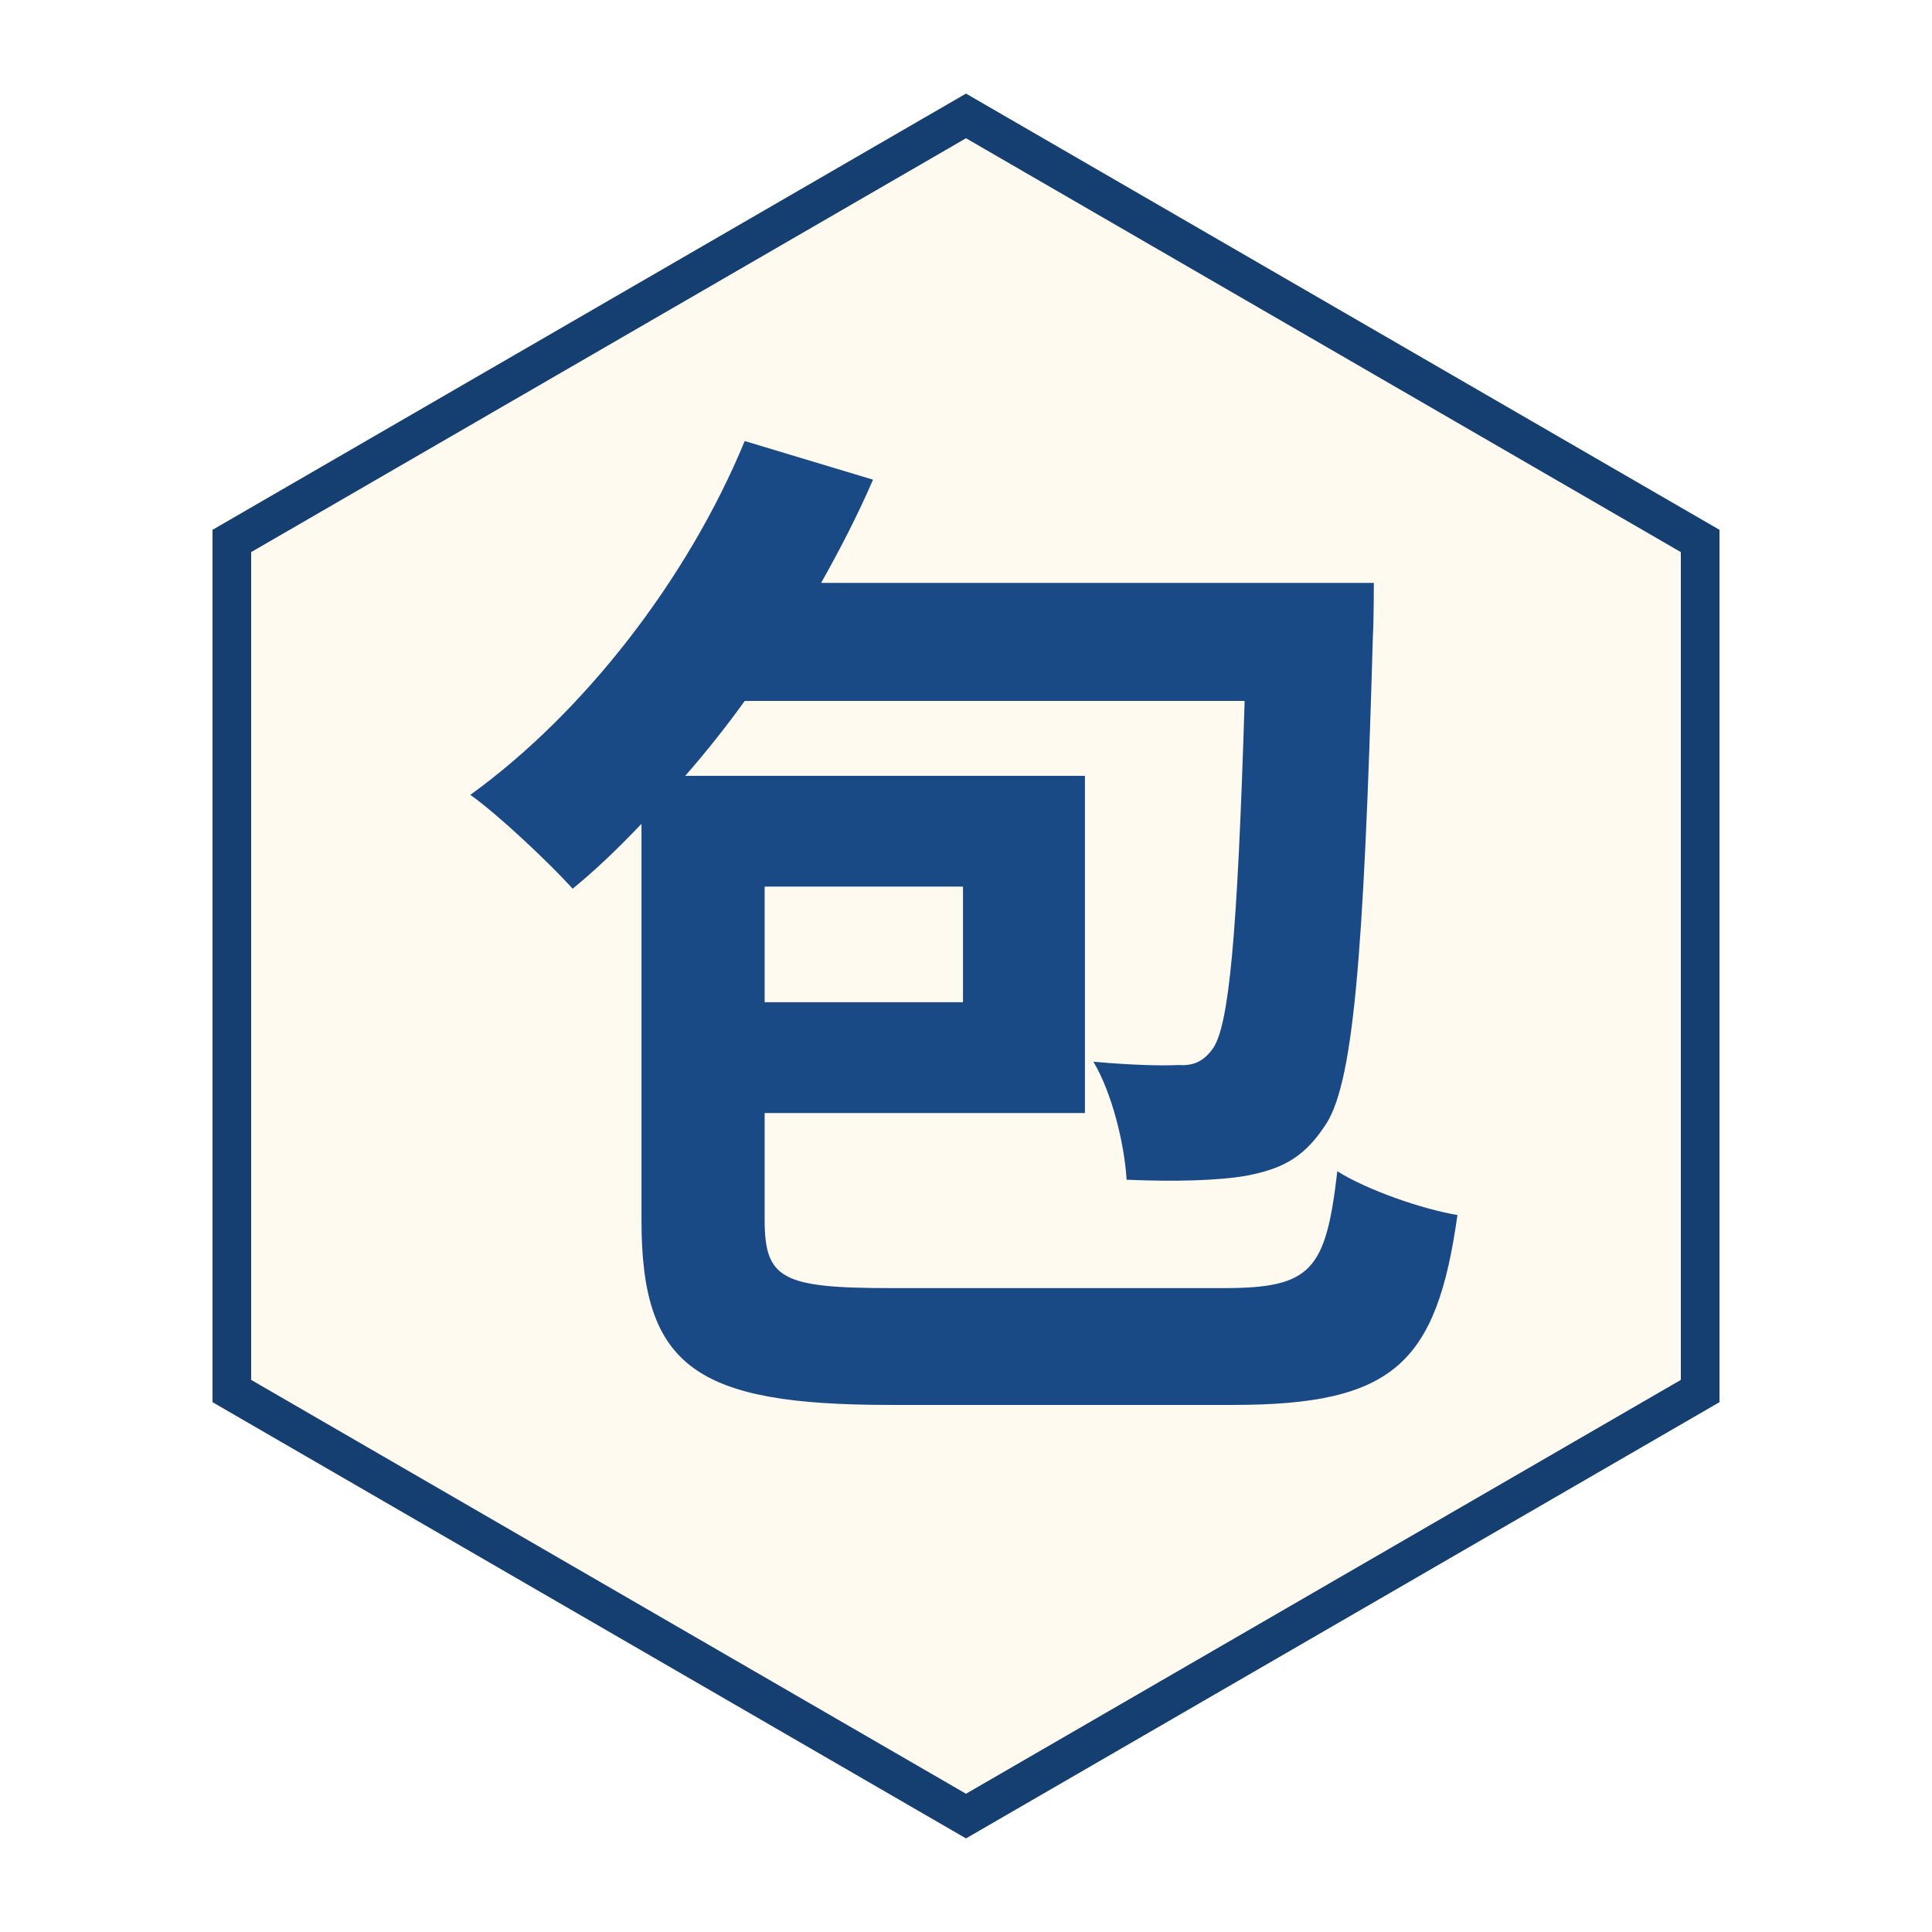
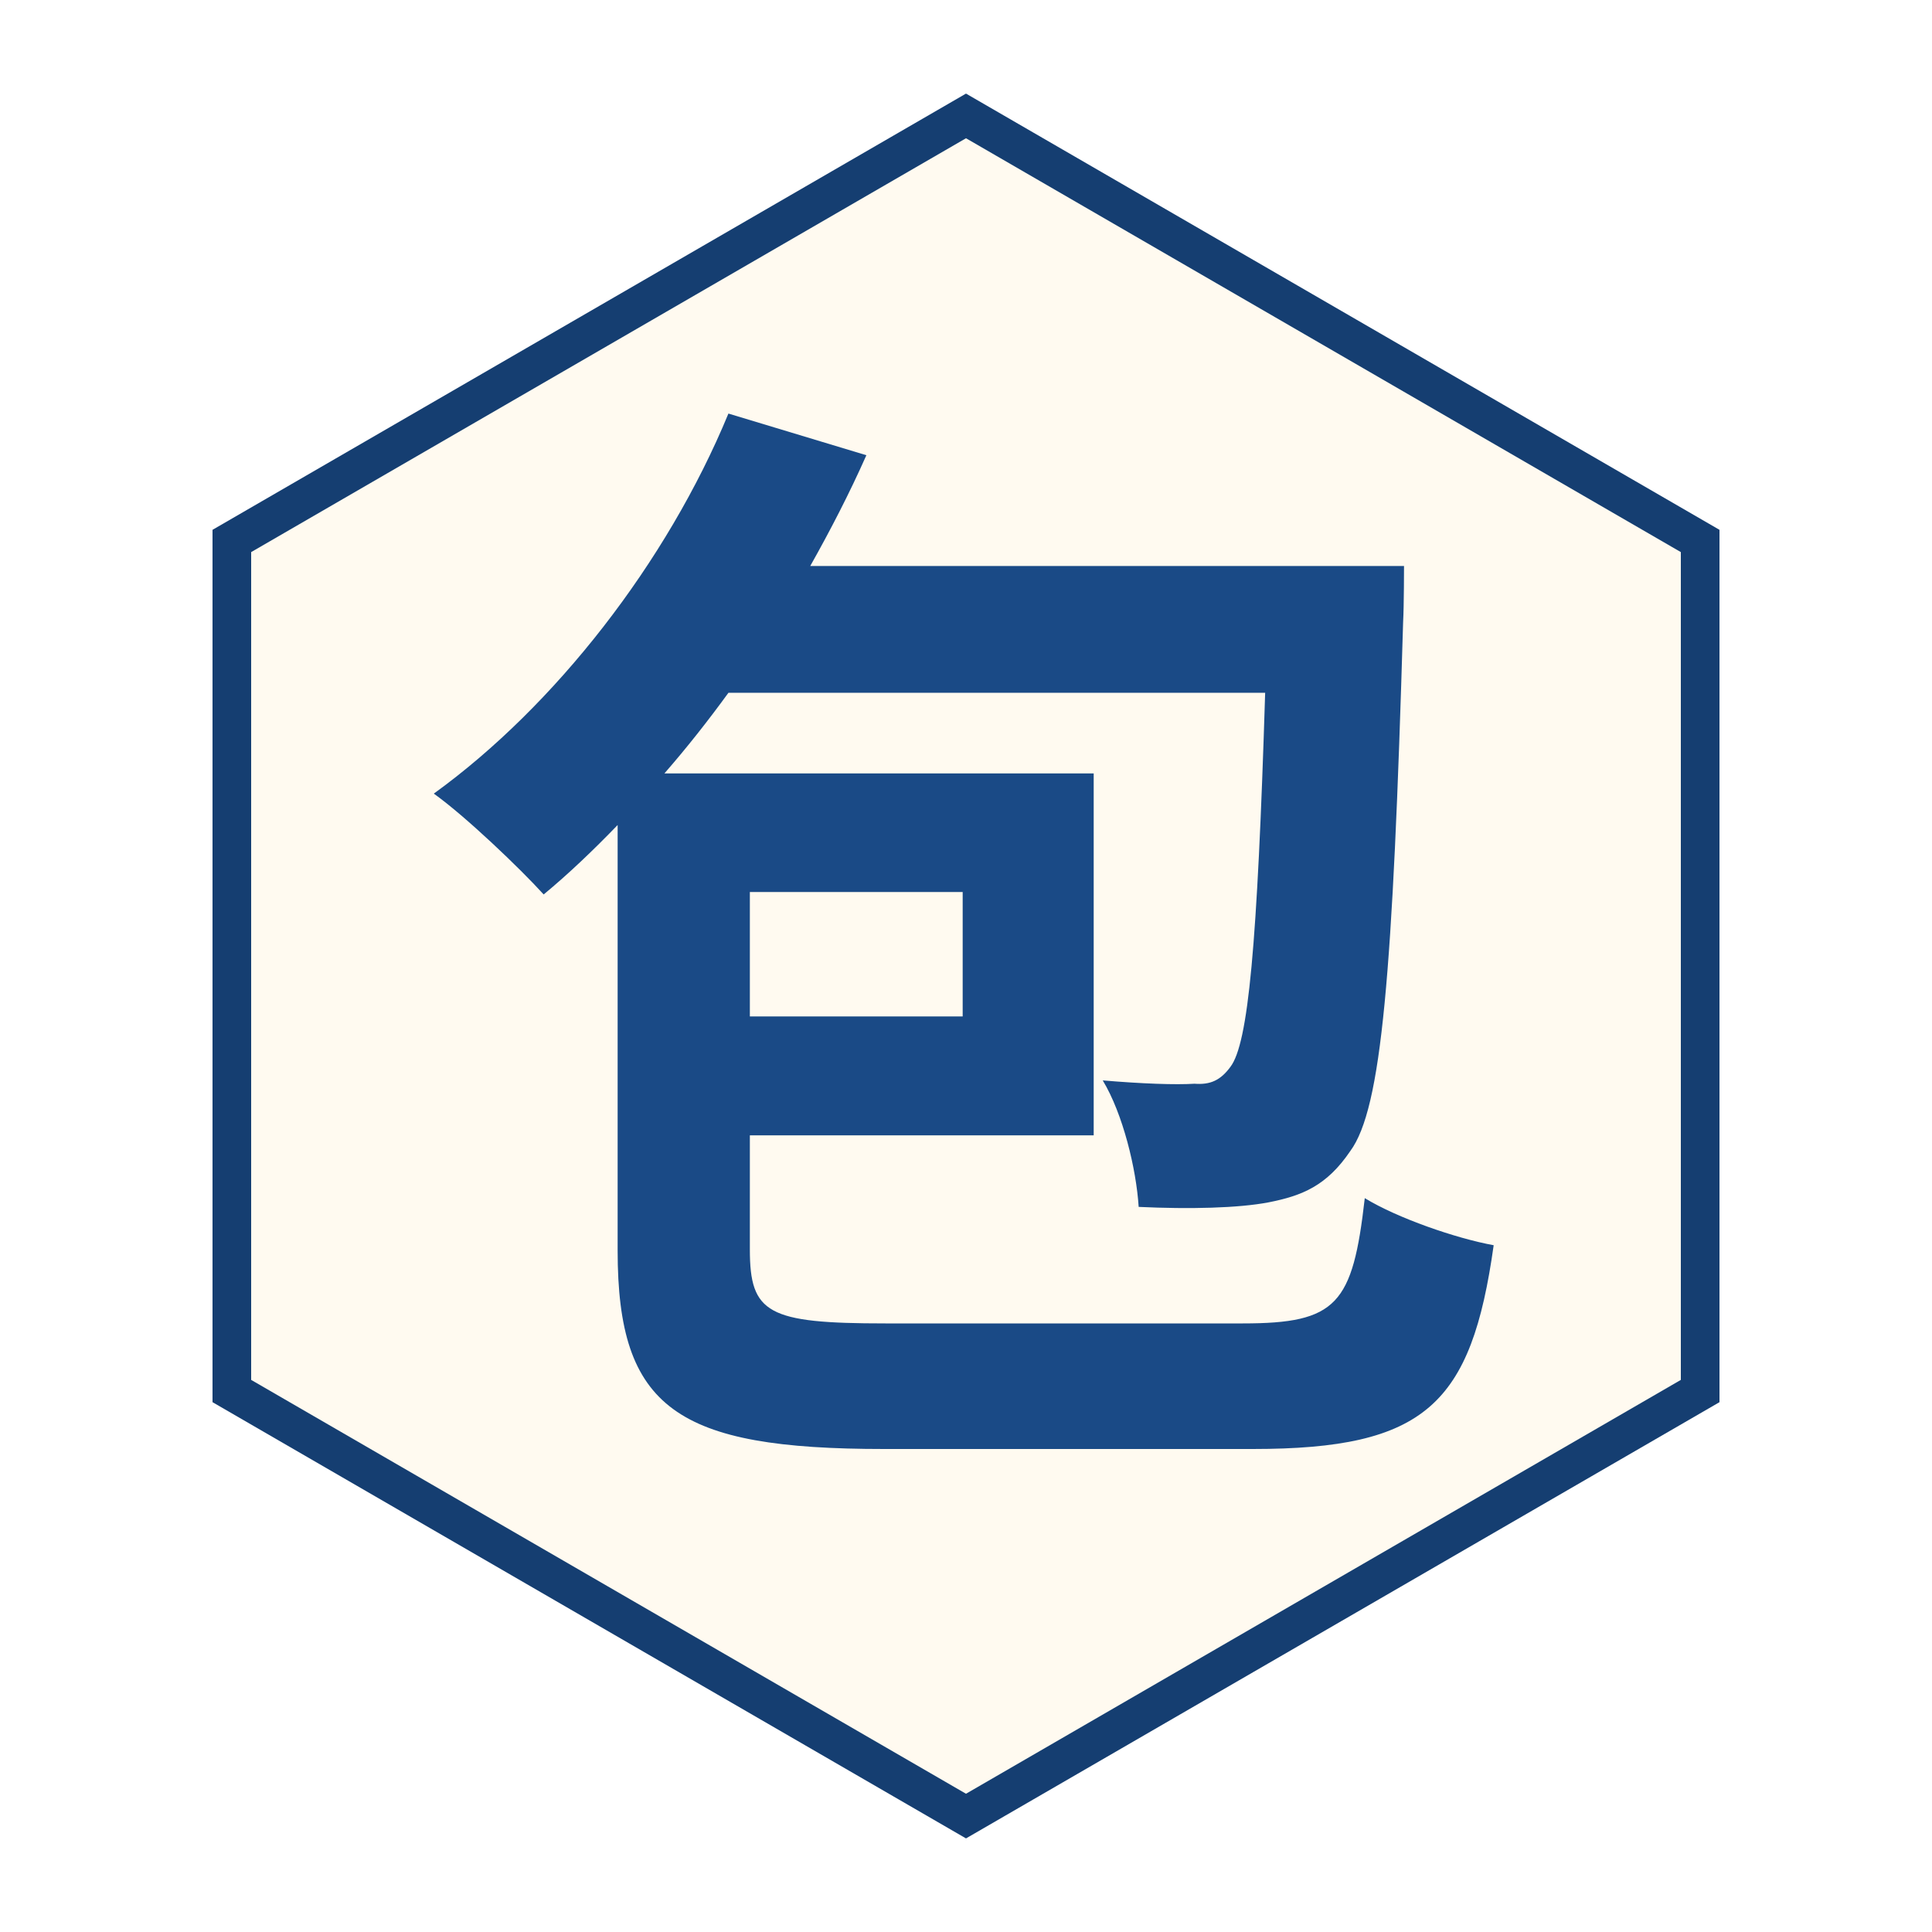
<svg xmlns="http://www.w3.org/2000/svg" viewBox="0 0 100 100" width="256" height="256">
  <polygon points="50,6 88,28 88,72 50,94 12,72 12,28" fill="#fffaf0" stroke="#153e71" stroke-width="2" />
-   <text x="50" y="69" font-family="Noto Sans CJK KR, Noto Sans CJK SC, sans-serif" font-style="normal" font-weight="800" font-size="54" fill="#1a4a86" text-anchor="middle">包</text>
+   <text x="50" y="71" font-family="Noto Sans CJK KR, Noto Sans CJK SC, sans-serif" font-style="normal" font-weight="800" font-size="58" fill="#1a4a86" text-anchor="middle">包</text>
</svg>
